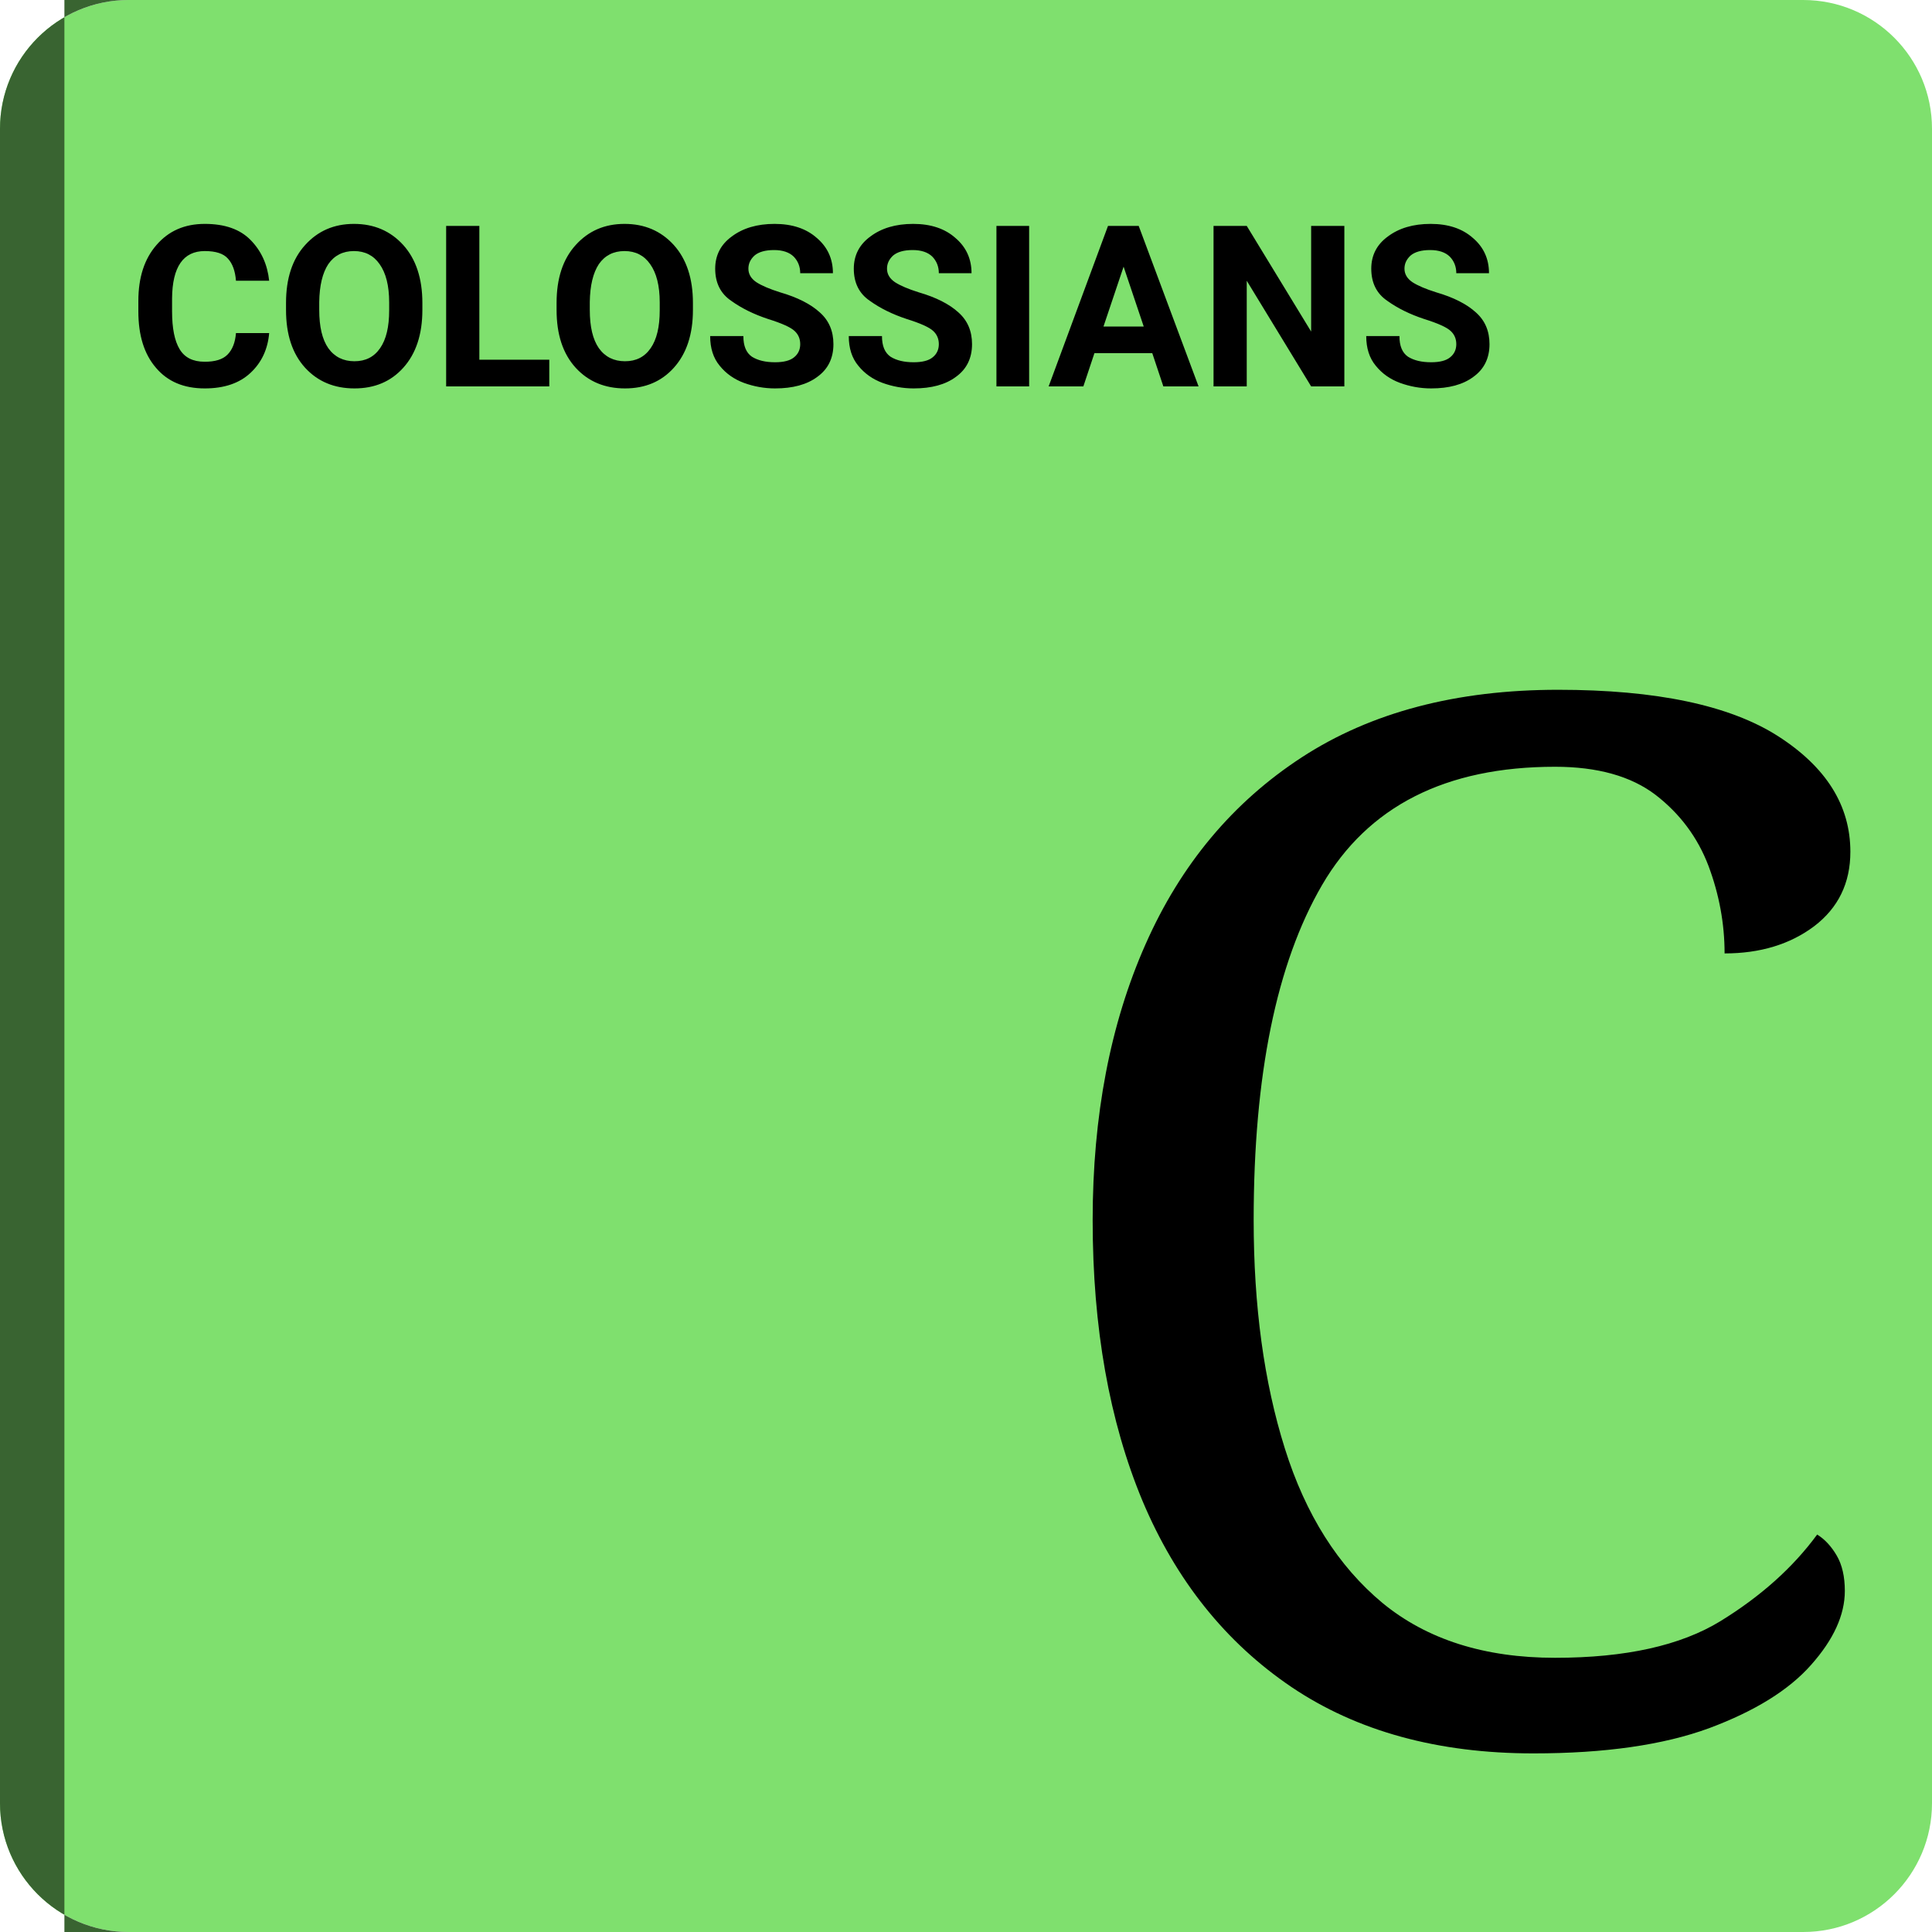
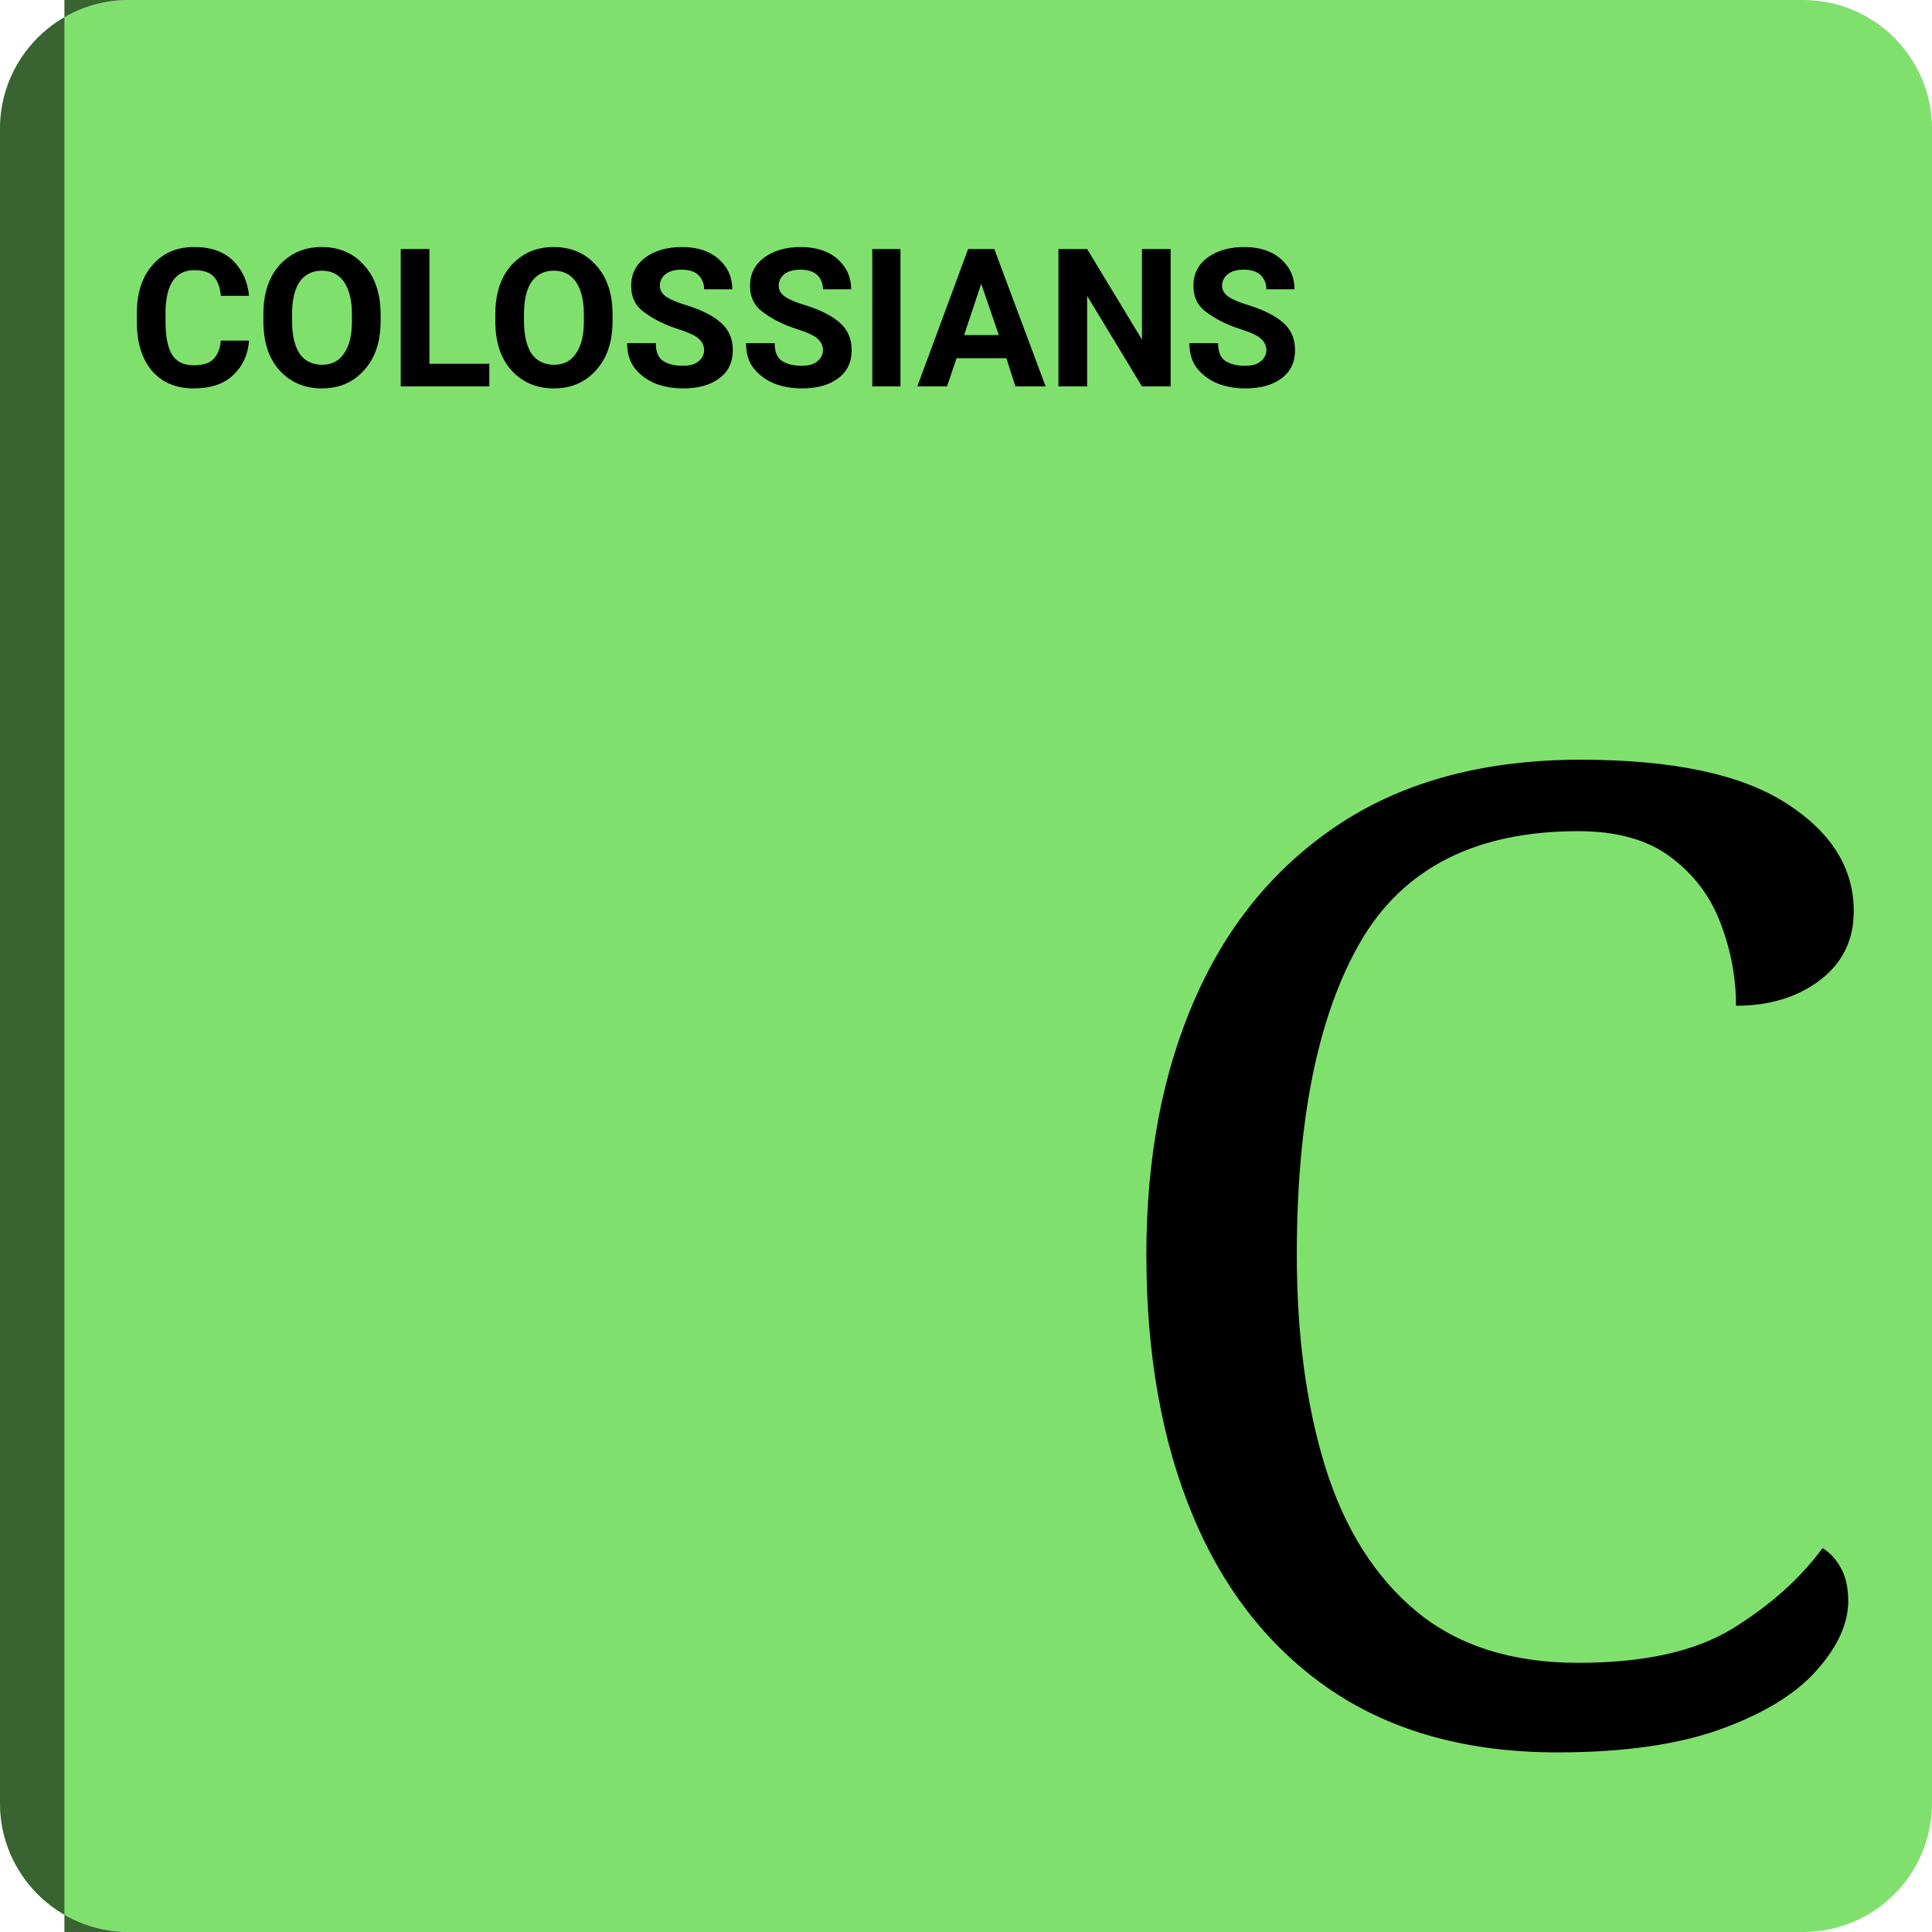
<svg xmlns="http://www.w3.org/2000/svg" width="60" height="60" viewBox="0 0 60 60">
  <rect x="0" y="0" width="60" height="60" rx="4" ry="4" fill="#7fe06eff" />
  <path d="M 0,4 A 4,4 0 0 1 4,0 H 2 V 60 H 4 A 4,4 0 0 1 0,56 Z" fill="#396431" />
-   <text x="4" y="12" font-family="system-ui, -apple-system, Segoe UI, Roboto, Helvetica, Arial" font-size="7" font-weight="700" fill="#000000" text-rendering="geometricPrecision">COLOSSIANS</text>
-   <text x="59" y="54" font-family="'Vast Shadow', serif" font-weight="400" font-style="normal" font-size="45" fill="#000000" text-anchor="end" dominant-baseline="alphabetic" text-rendering="geometricPrecision">C</text>
+   <text x="4" y="12" font-family="system-ui, -apple-system, Segoe UI, Roboto, Helvetica, Arial" font-size="6" font-weight="700" fill="#000000ff" text-rendering="geometricPrecision">COLOSSIANS</text>
+   <text x="59" y="54" font-family="'Radley', serif" font-weight="400" font-style="normal" font-size="42" fill="#000000ff" text-anchor="end" dominant-baseline="alphabetic" text-rendering="geometricPrecision">C</text>
</svg>
